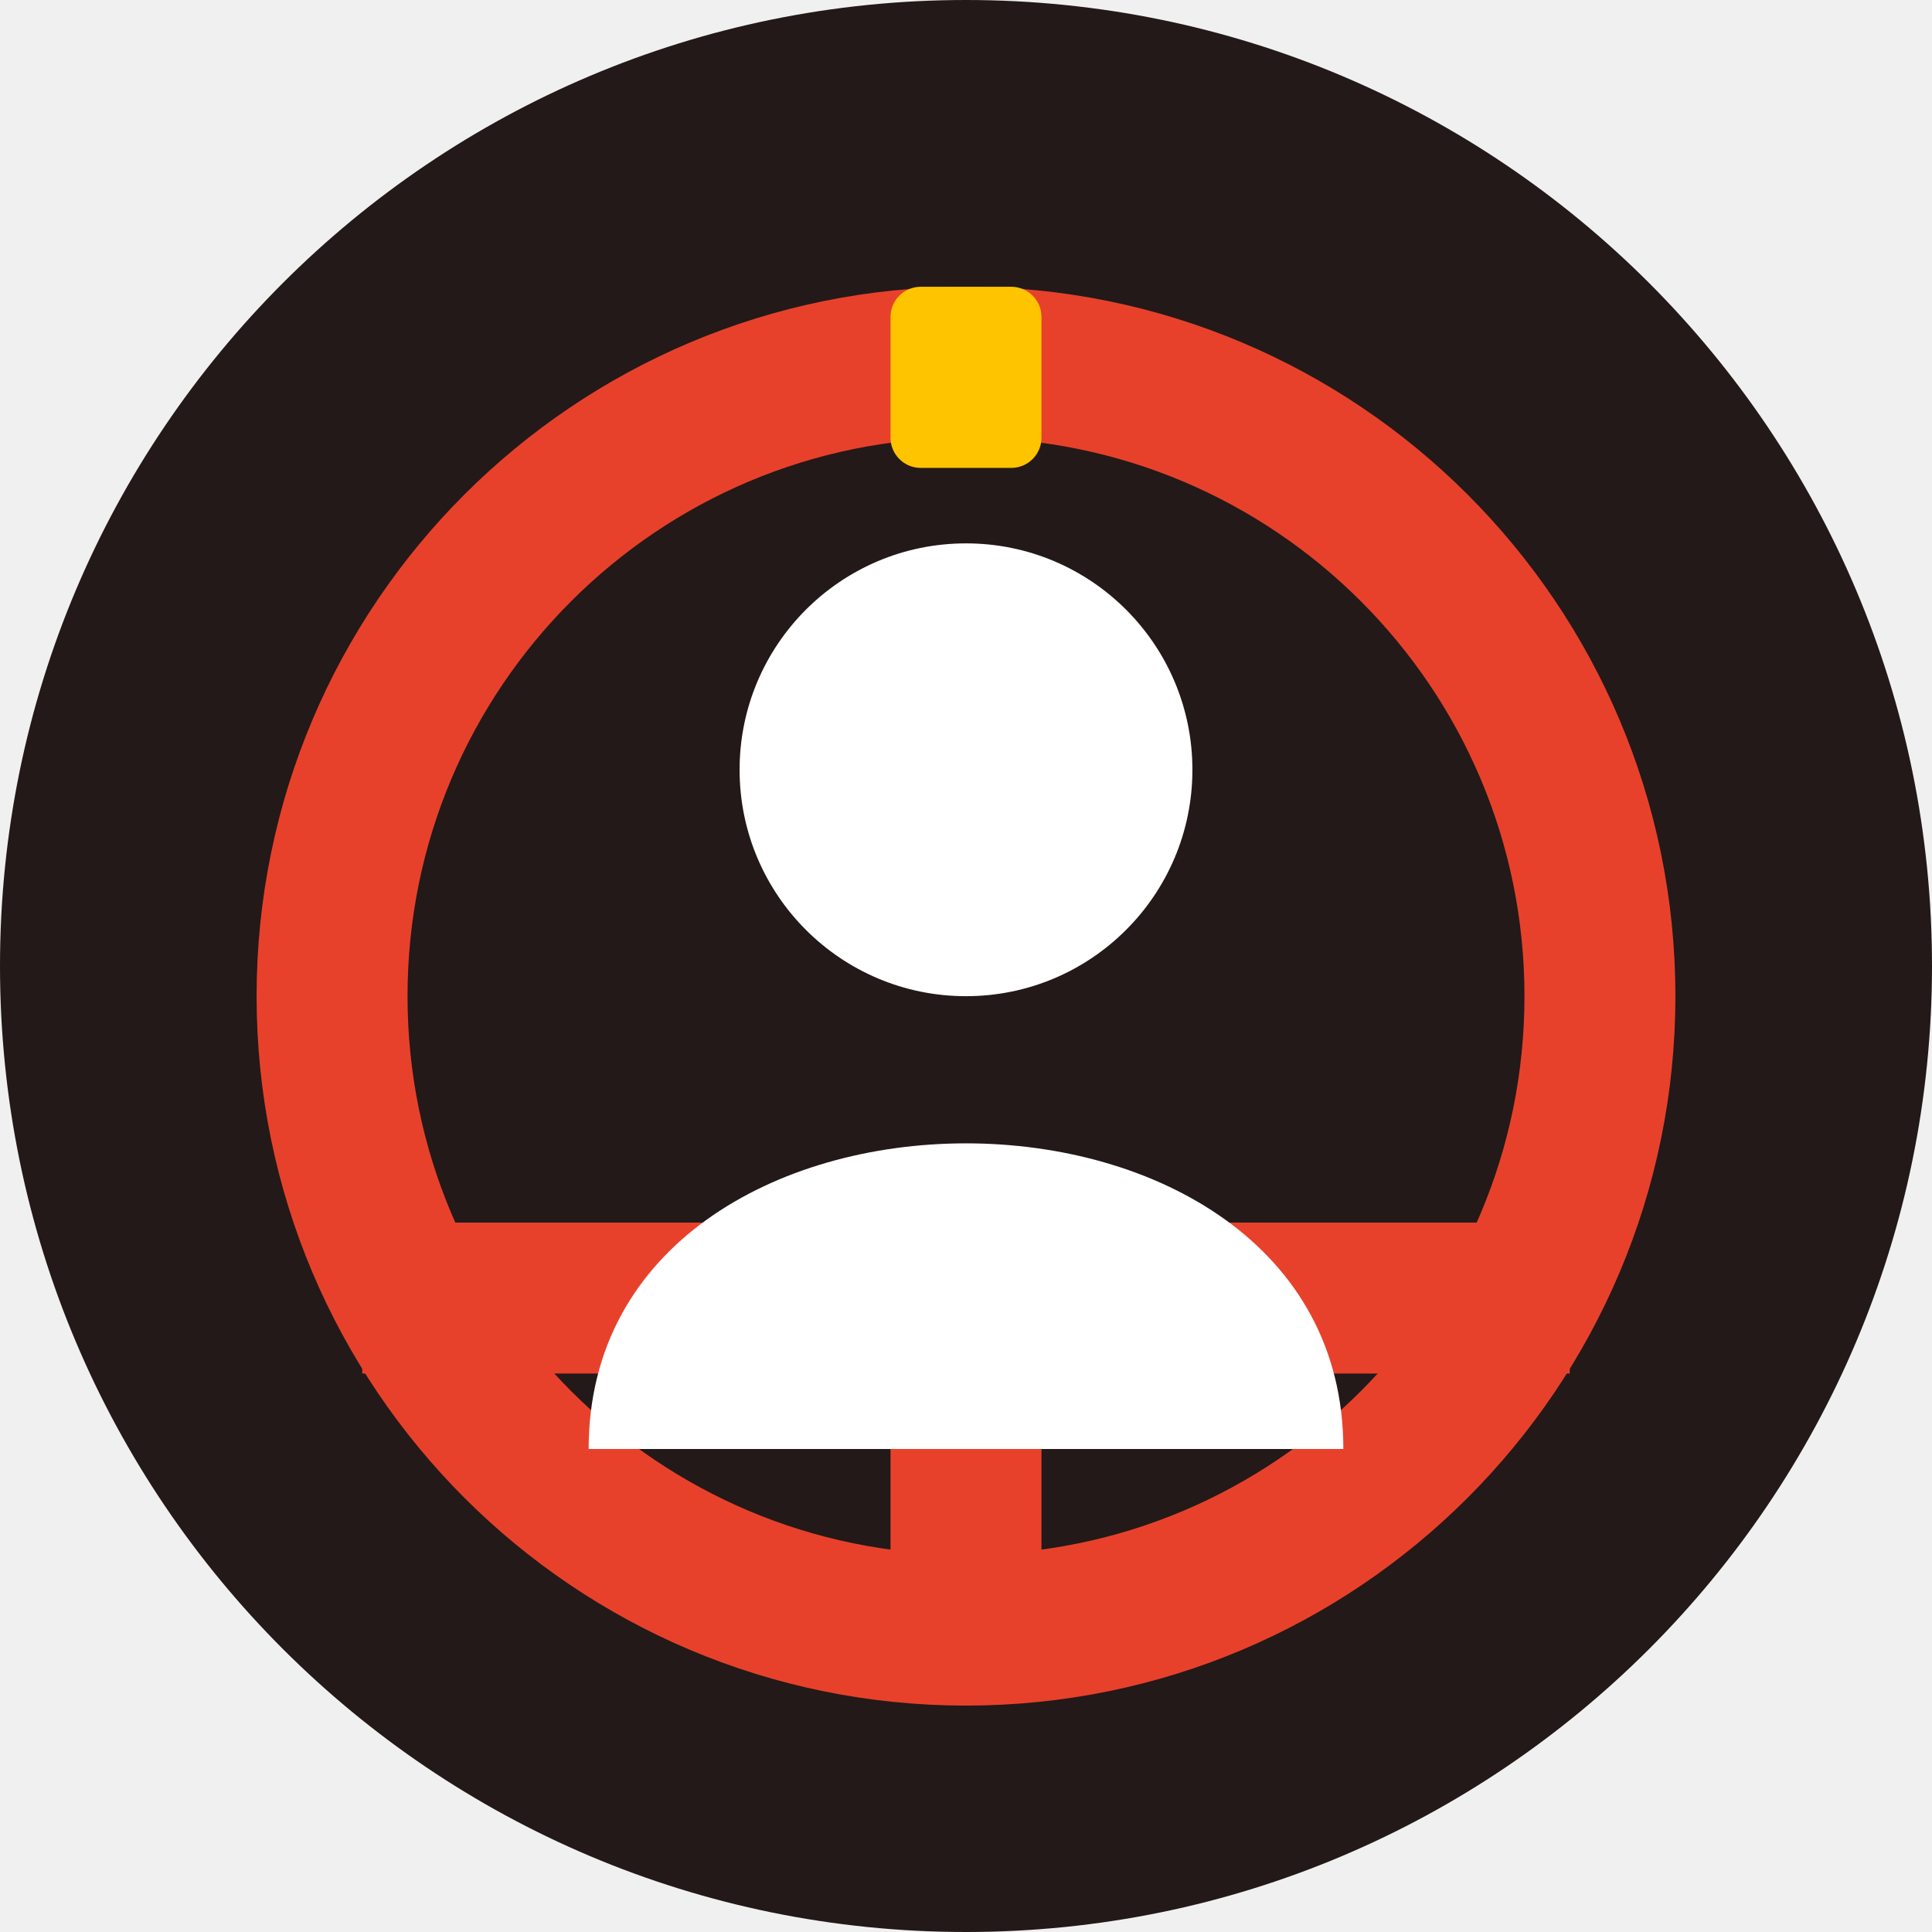
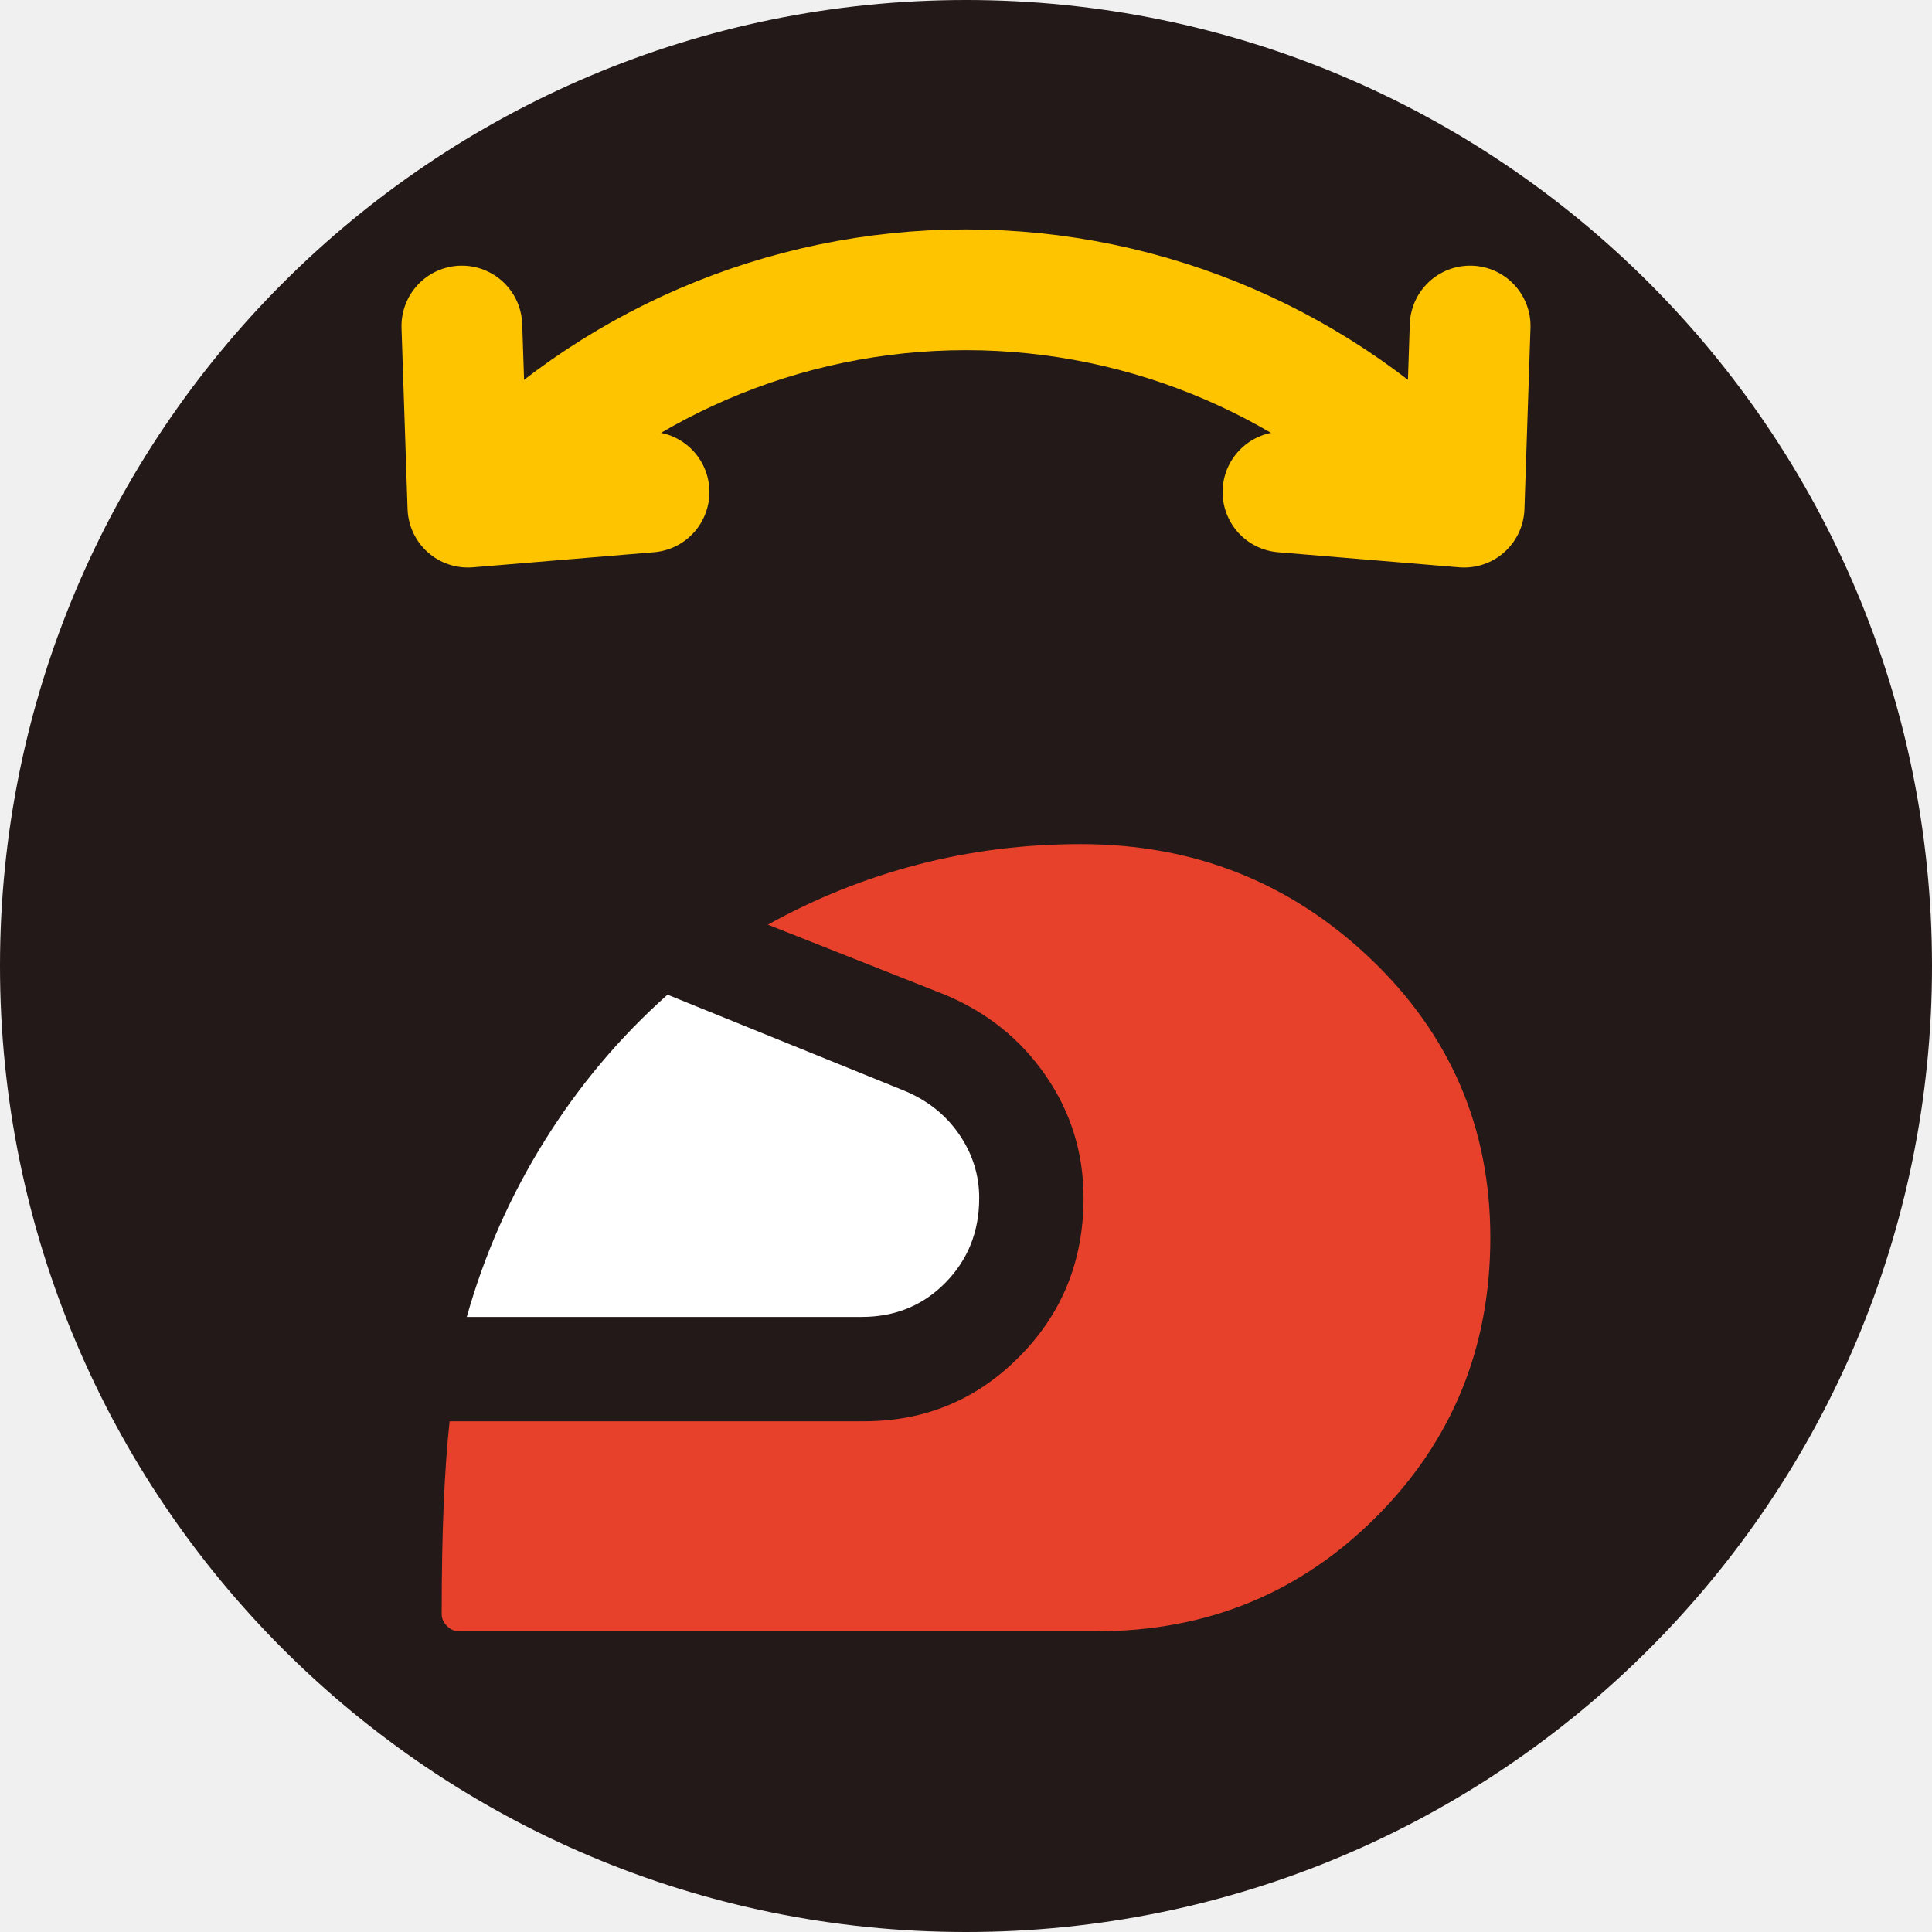
<svg xmlns="http://www.w3.org/2000/svg" viewBox="0 0 64 64" role="img" aria-label="Head Tracker">
  <circle cx="32" cy="32" r="32" fill="#231918" />
-   <circle cx="32" cy="33" r="21" fill="none" stroke="#e8412b" stroke-width="5" />
-   <path d="M12 43 H25 M39 43 H52 M32 48 V53" stroke="#e8412b" stroke-width="5" />
-   <circle cx="32" cy="25.5" r="7.5" fill="#ffffff" />
-   <path d="M19.5 48 C19.5 34.5 44.5 34.5 44.5 48 Z" fill="#ffffff" />
-   <rect x="29.5" y="9.5" width="5" height="6" rx="1" fill="#ffc400" />
+   <path d="M16 16.5 A22 22 0 0 1 48 16.5" fill="none" stroke="#ffc400" stroke-width="4" stroke-linecap="round" />
+   <path d="M21.5 16.3 L15.5 16.8 L15.3 10.8 M42.5 16.3 L48.5 16.8 L48.7 10.8" fill="none" stroke="#ffc400" stroke-width="4" stroke-linecap="round" stroke-linejoin="round" />
+   <svg x="11" y="20" width="42" height="42" viewBox="0 -960 960 960">
+     <path d="M579-182H96q-5 0-9-4t-4-9q0-47 1.5-82.5T89-341h314q69 0 117.5-49T569-510q0-51-28.5-92.5T464-664l-134-53q54-30 113.5-45.5T567-778q128 0 219 86.5T877-480q0 125-86.5 211.5T579-182Z" fill="#e8412b" />
+     <path d="M102-420q20-71 59-133.5T254-664l180 73q26 11 41 33t15 48q0 38-25.5 64T401-420H102Z" fill="#ffffff" />
+   </svg>
</svg>
